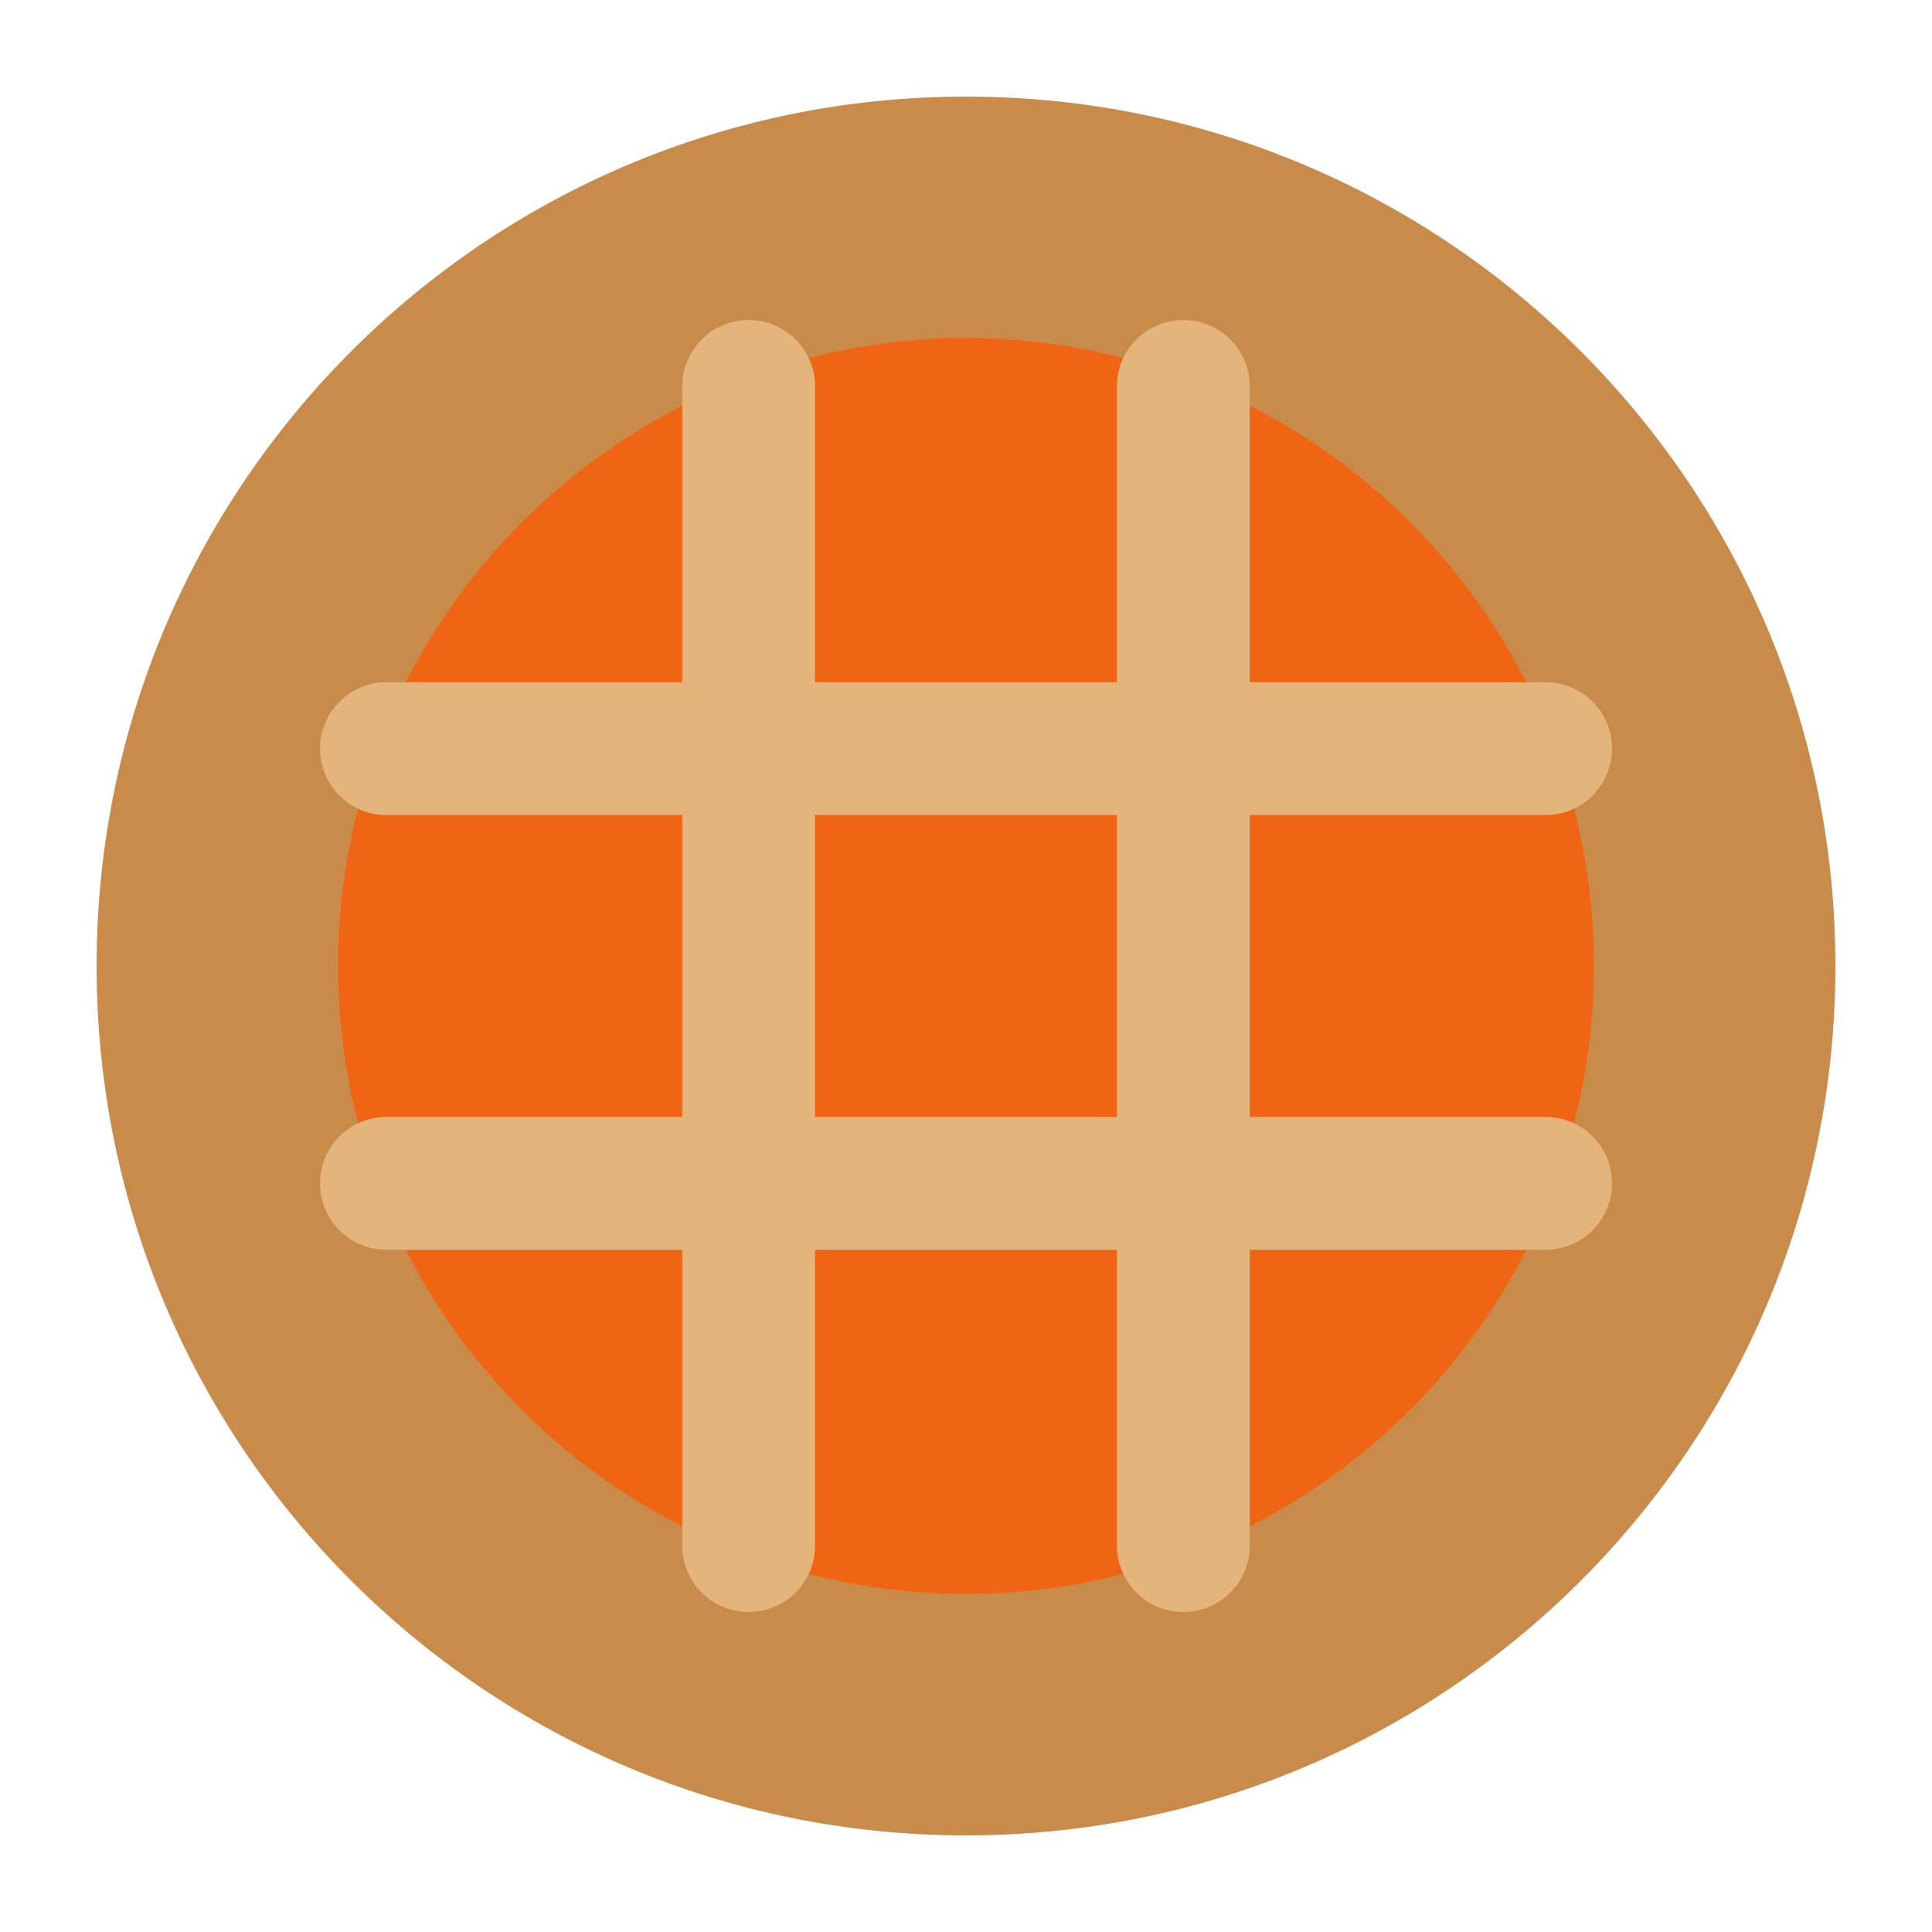
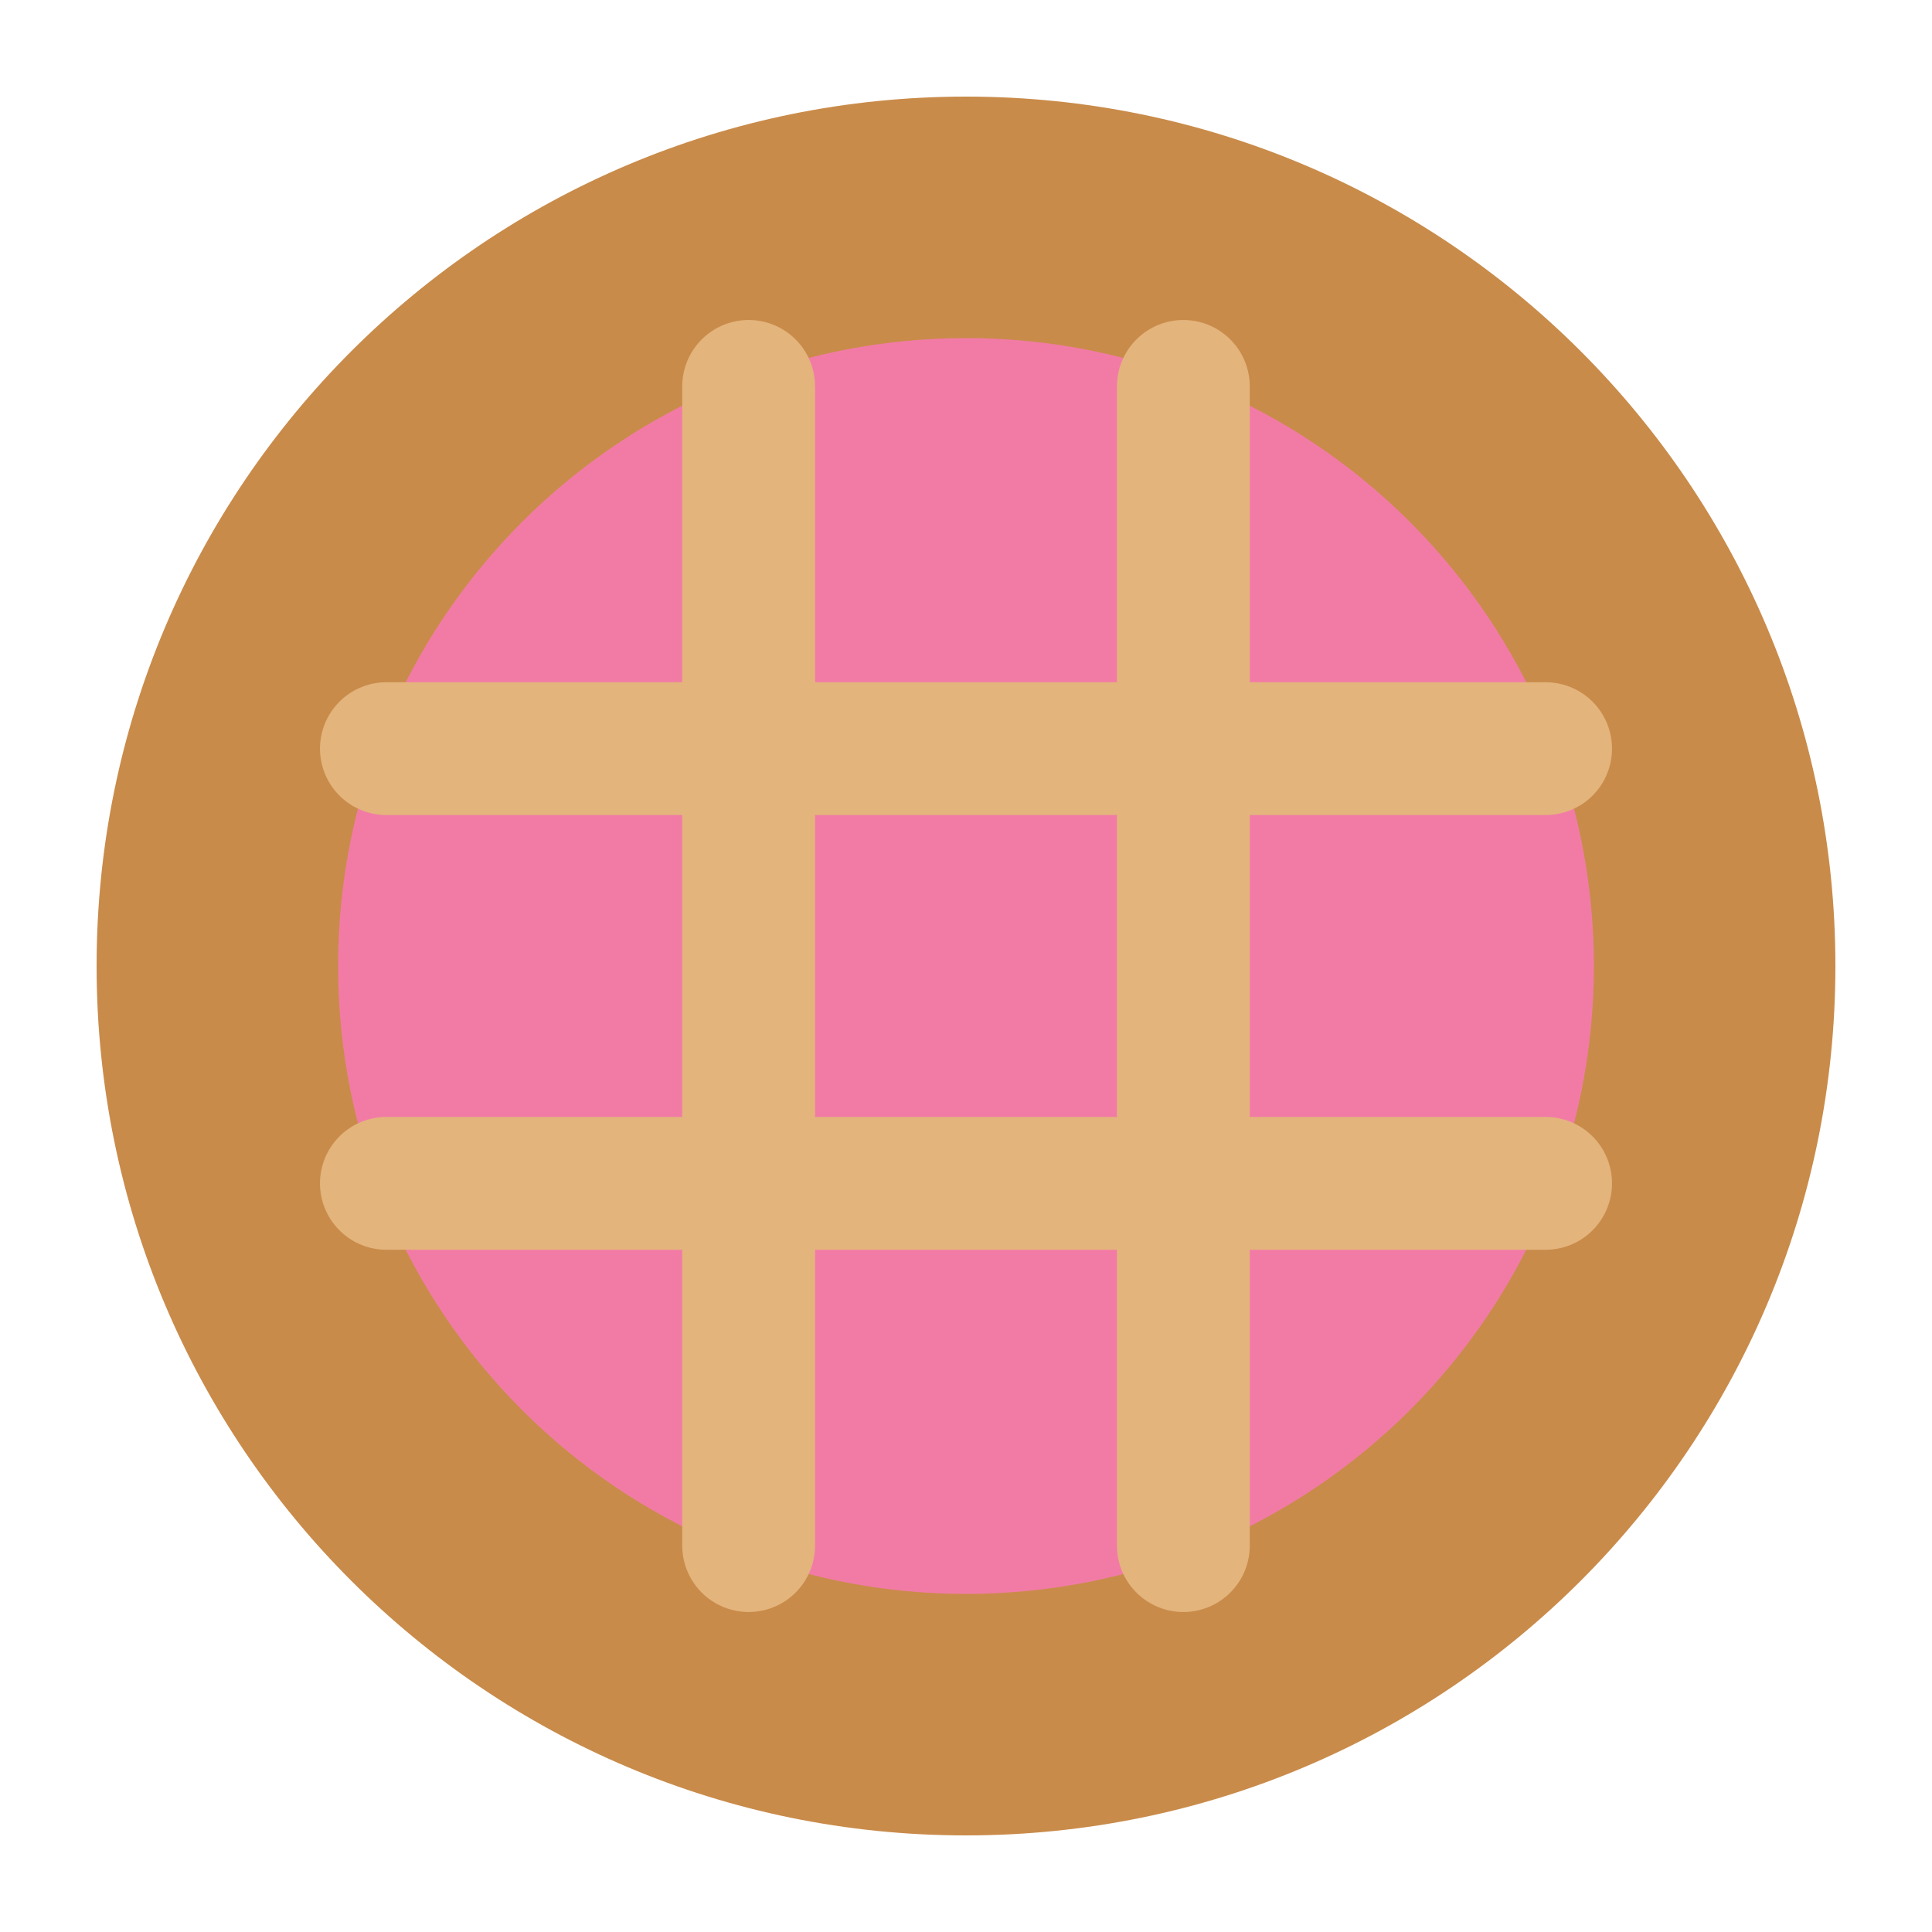
<svg xmlns="http://www.w3.org/2000/svg" viewBox="0 0 16 16">
  <circle cx="8" cy="8" r="7.2" fill="#C98B4A" />
-   <circle cx="8" cy="8" r="5.2" fill="#F06514" />
+   <circle cx="8" cy="8" r="5.2" fill="#F27BA6" />
  <path d="M6.2 3.2v9.6M9.8 3.2v9.6M3.2 6.2h9.6M3.2 9.8h9.6" stroke="#E3B47C" stroke-width="1.1" stroke-linecap="round" />
</svg>
